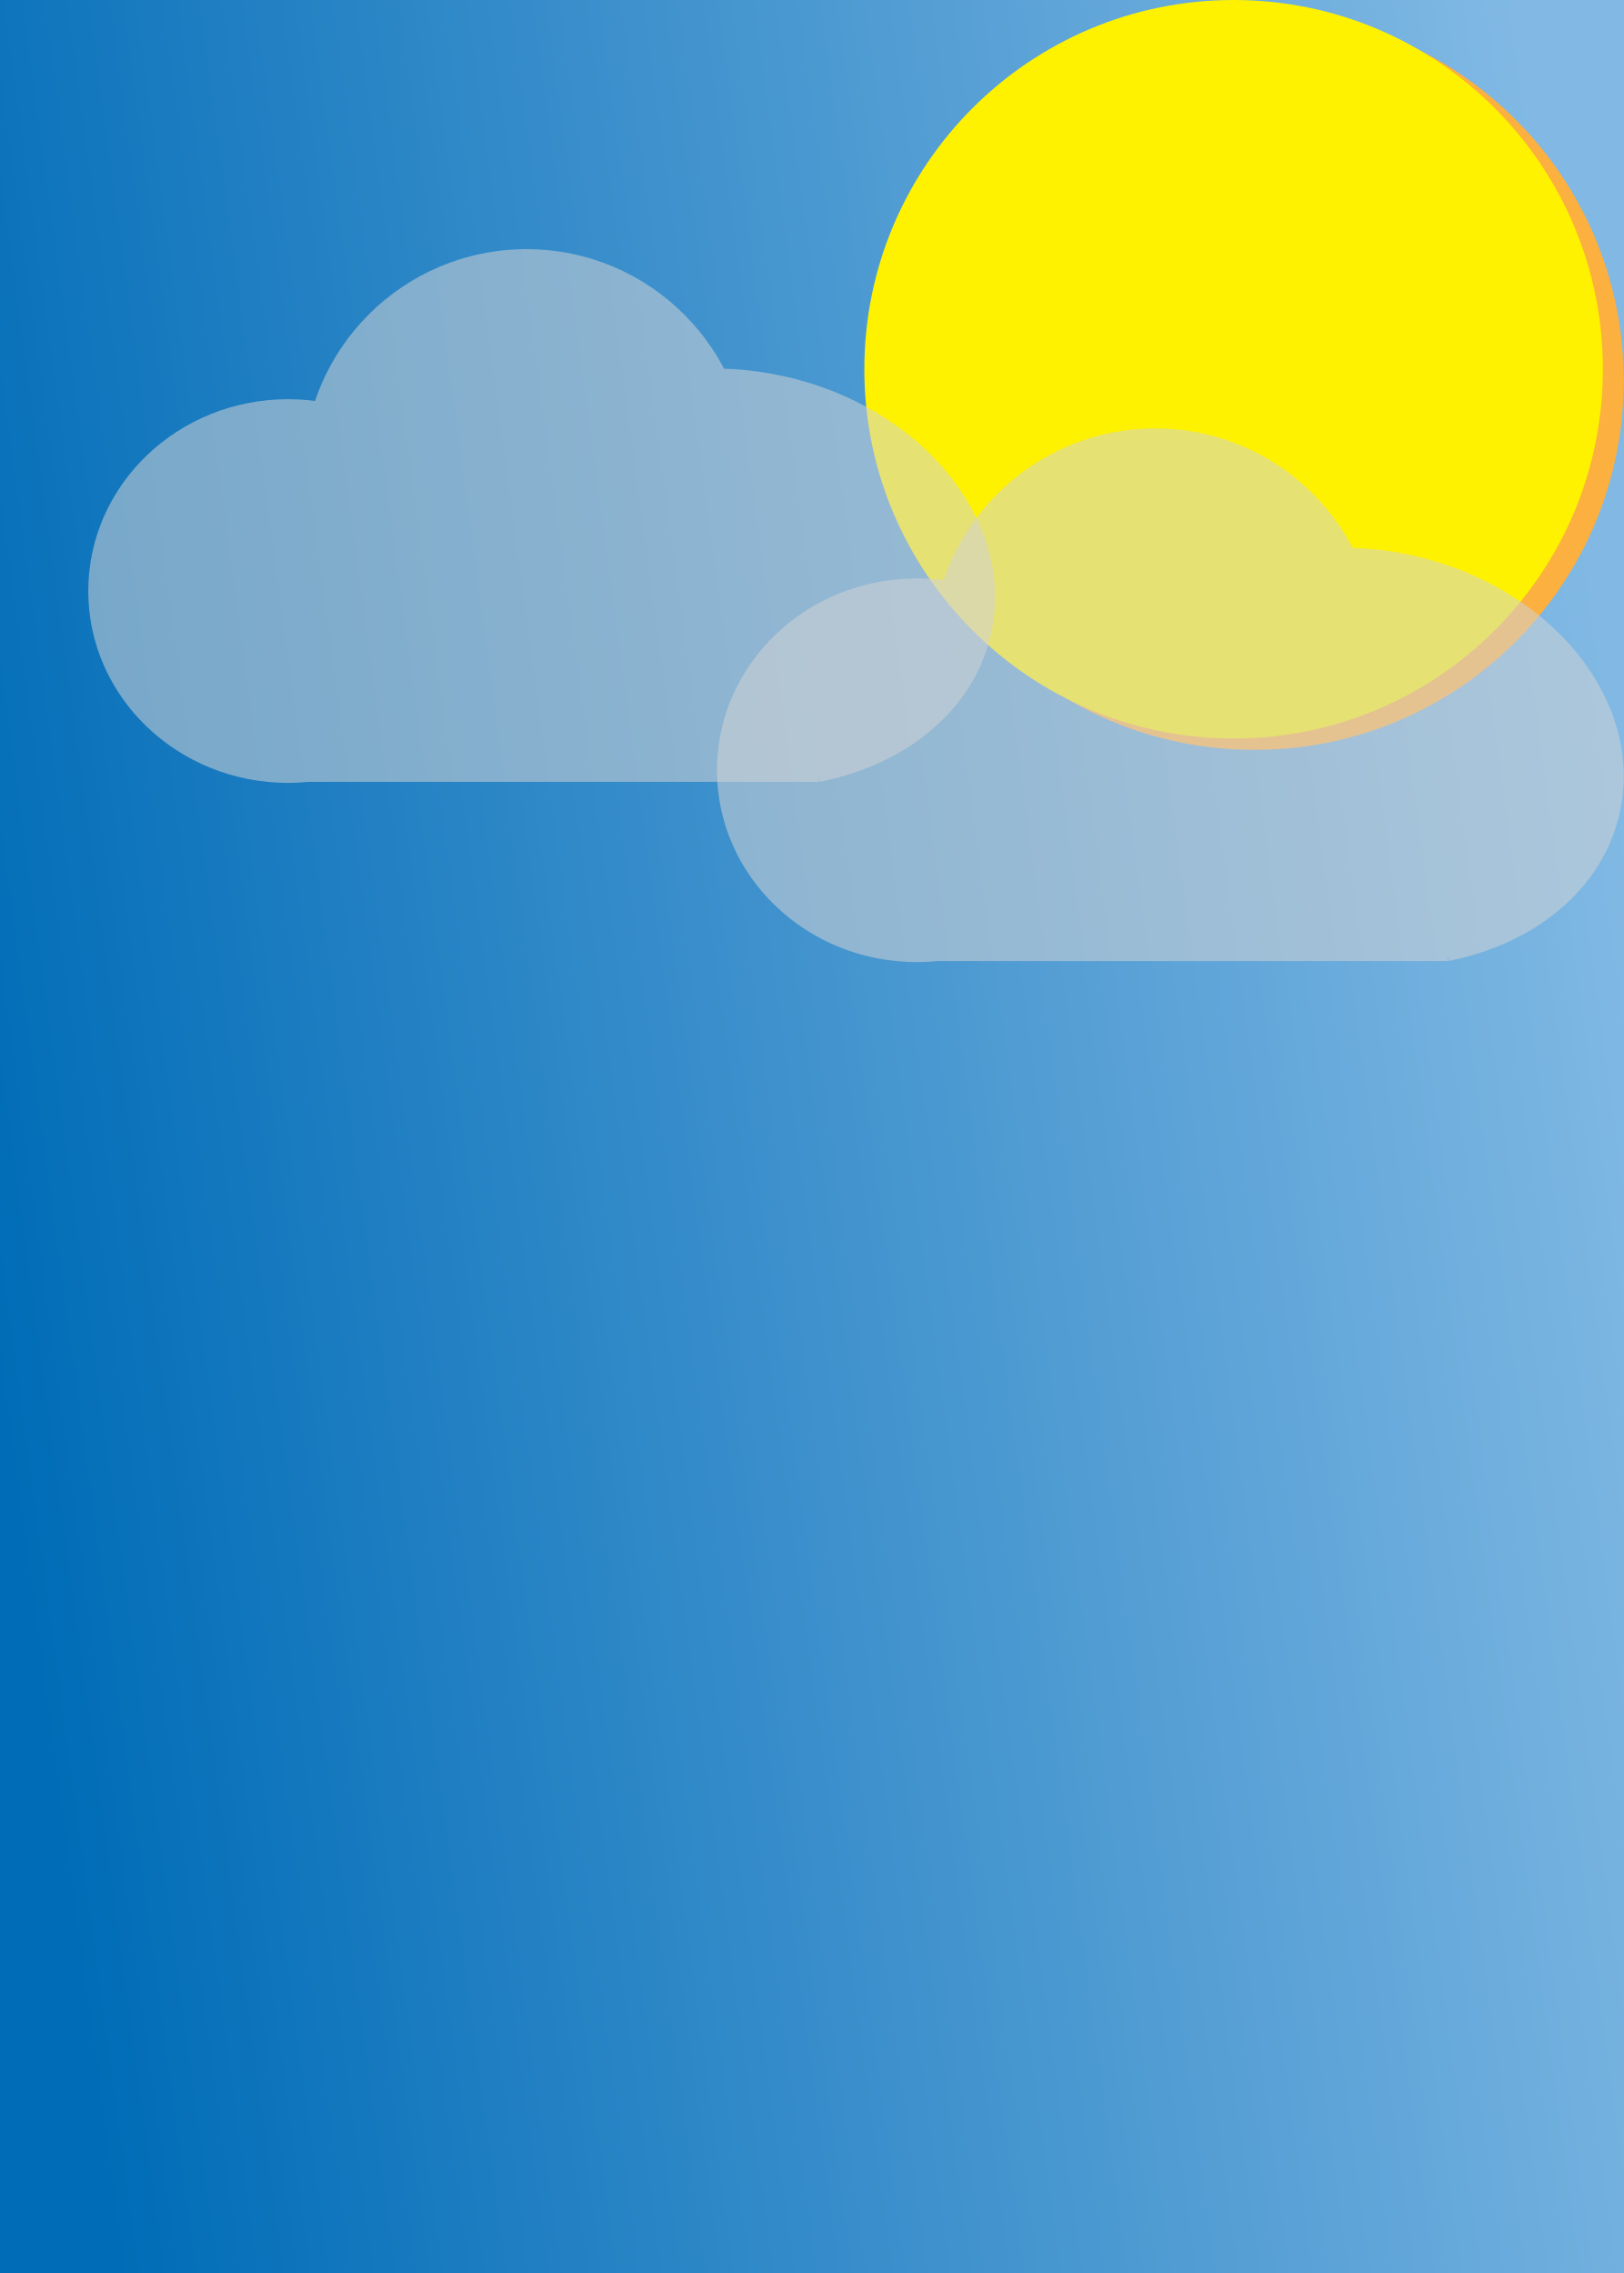
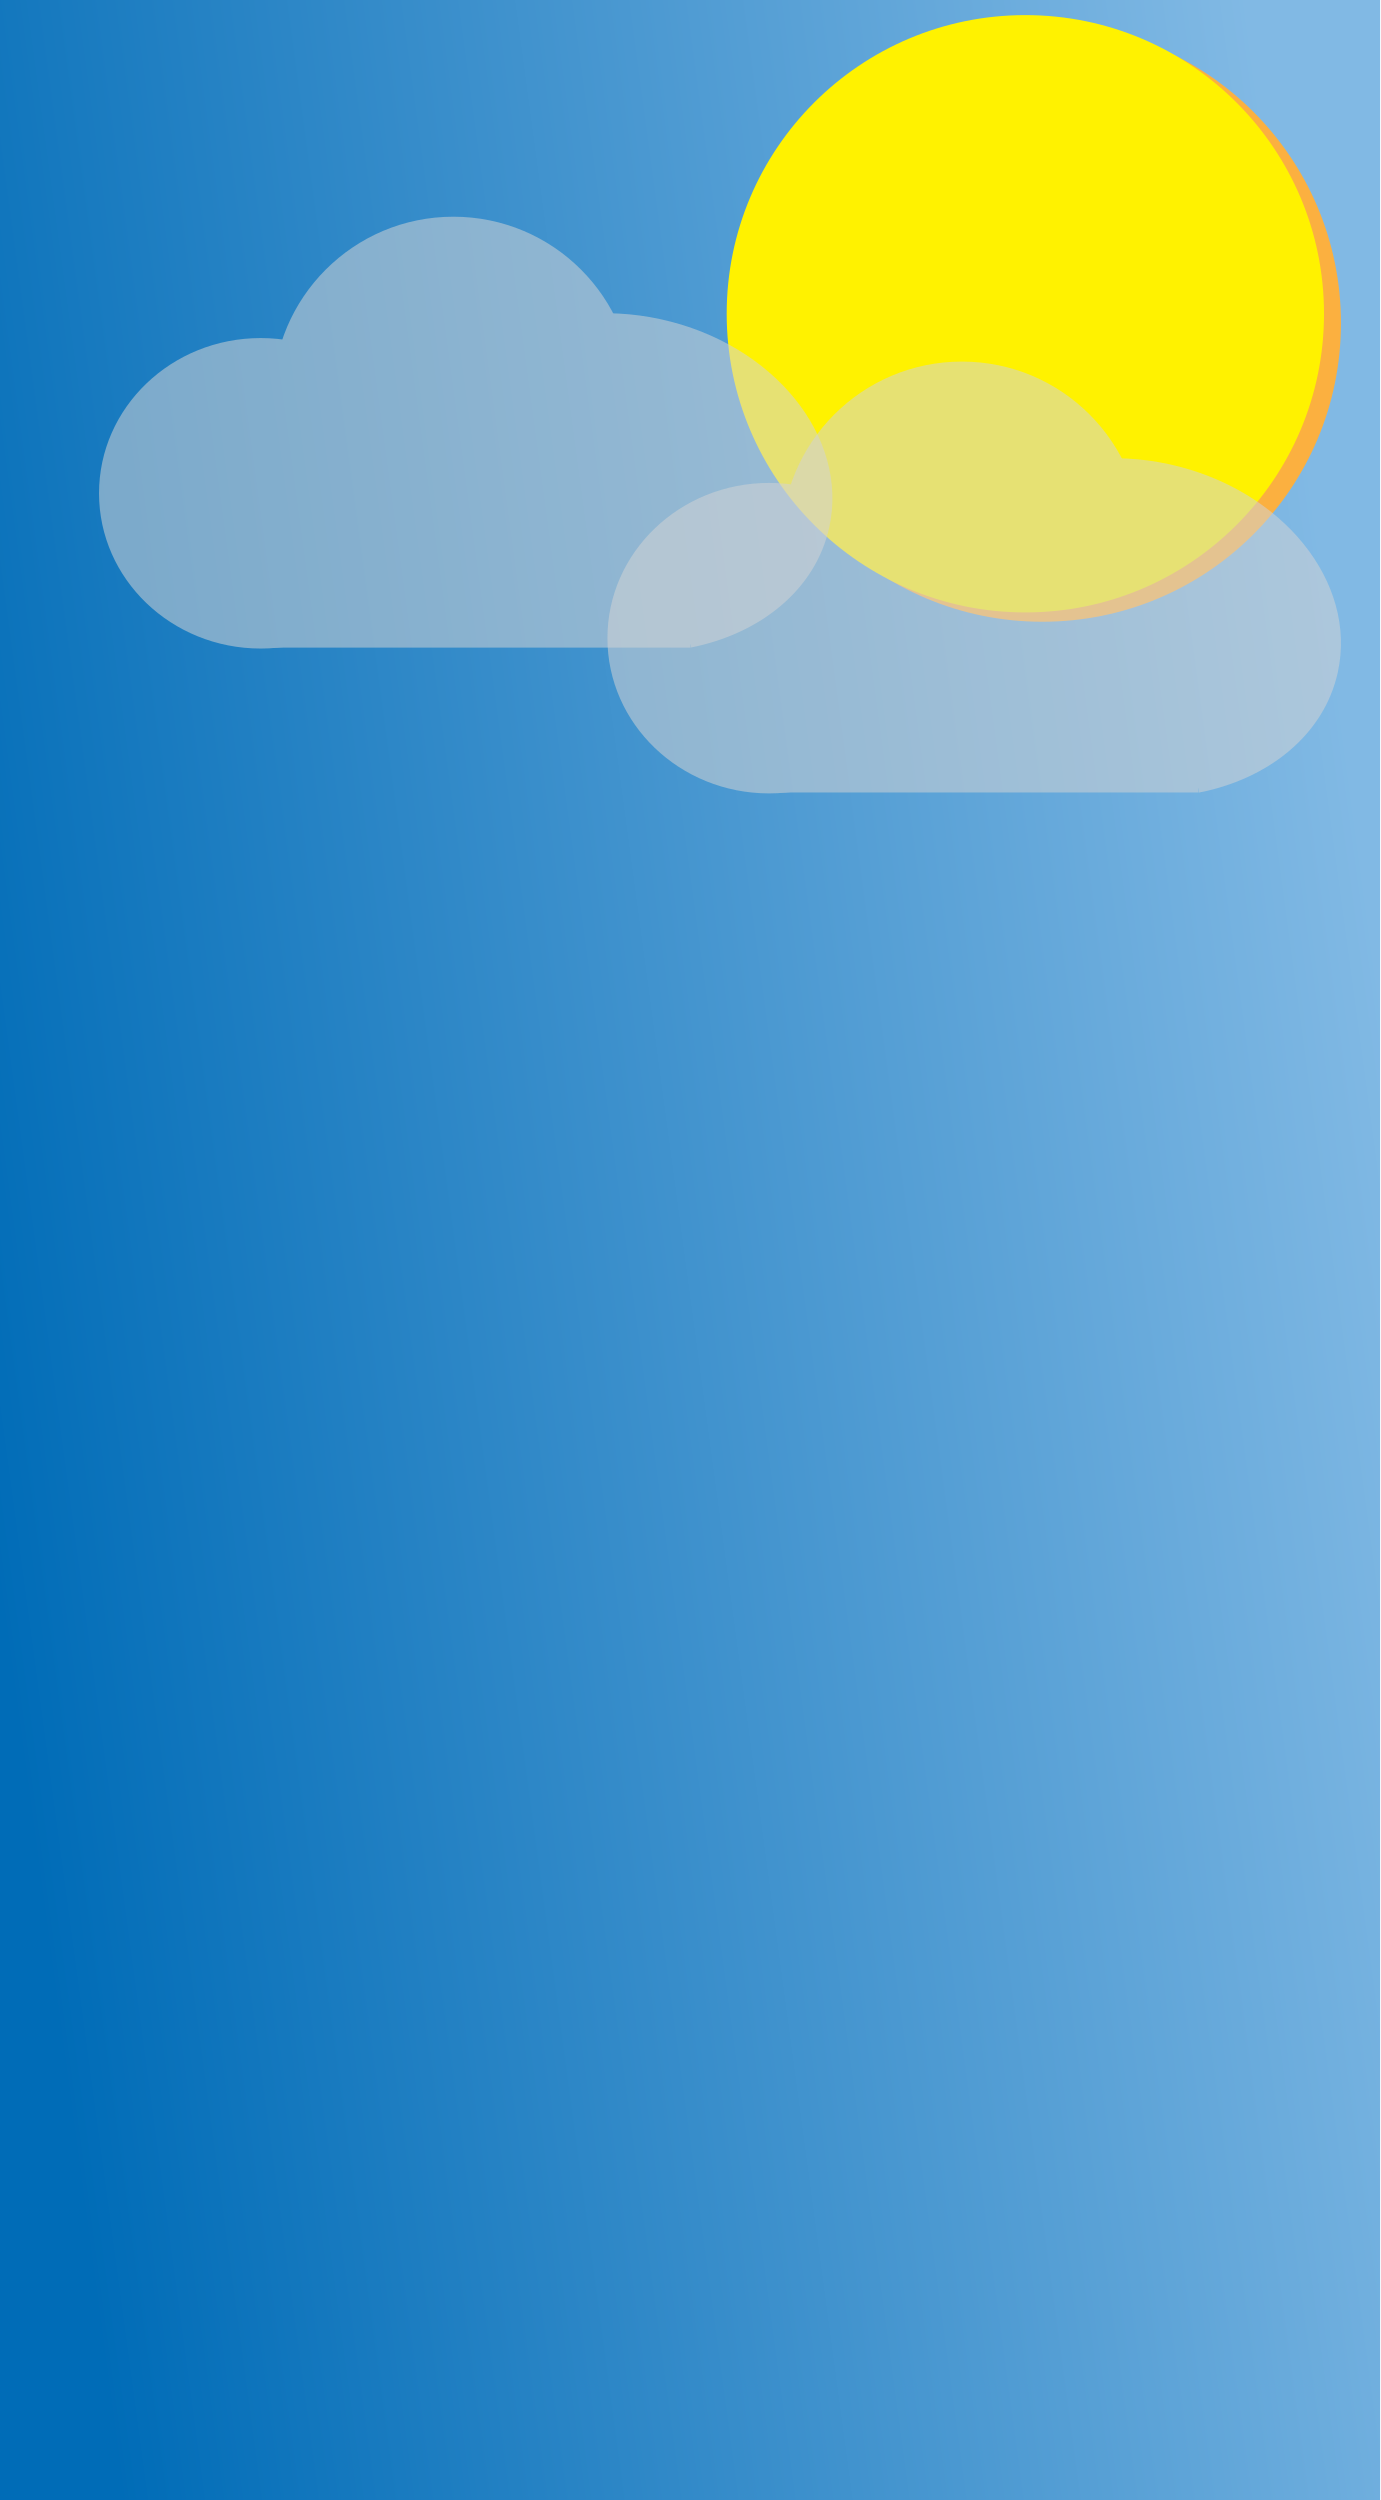
- <svg xmlns="http://www.w3.org/2000/svg" version="1.1" id="Layer_1" x="0px" y="0px" viewBox="0 0 1000 1400" style="enable-background:new 0 0 1000 1400;" xml:space="preserve">
+ <svg xmlns="http://www.w3.org/2000/svg" version="1.1" id="Layer_1" x="0px" y="0px" viewBox="0 0 1050.8 1903.5" style="enable-background:new 0 0 1050.8 1903.5;" xml:space="preserve">
  <style type="text/css">
	.st0{fill:url(#SVGID_1_);}
	.st1{fill:#FBB040;}
	.st2{fill:#FFF200;}
	.st3{opacity:0.54;}
	.st4{fill:#D1D3D4;}
</style>
-   <linearGradient id="SVGID_1_" gradientUnits="userSpaceOnUse" x1="-11.317" y1="774.746" x2="1025.982" y2="634.66">
+   <linearGradient id="SVGID_1_" gradientUnits="userSpaceOnUse" x1="-27.591" y1="398.477" x2="1074.276" y2="547.282" gradientTransform="matrix(1 0 0 -1 0 1423.04)">
    <stop offset="0" style="stop-color:#006CB7" />
    <stop offset="0.995" style="stop-color:#81B9E4" />
  </linearGradient>
-   <rect x="-22.72" y="-12.36" class="st0" width="1050.77" height="1435.38" />
-   <circle class="st1" cx="772.58" cy="234.45" r="227.42" />
-   <circle class="st2" cx="759.73" cy="227.42" r="227.42" />
+   <rect x="-14" y="-1.9" class="st0" width="1064.8" height="1905.4" />
+   <circle class="st1" cx="793.6" cy="246" r="227.4" />
+   <circle class="st2" cx="780.7" cy="238.9" r="227.4" />
  <g class="st3">
-     <rect x="170.53" y="360.04" class="st4" width="333.85" height="121.54" />
-     <ellipse class="st4" cx="177.45" cy="364.04" rx="123.08" ry="118.16" />
-     <path class="st4" d="M482.24,231.61c-85.9-18.82-167.79,21.59-182.91,90.26c-14.99,68.06,41.25,138.32,125.88,157.88   c0.53-1.12,1.5-2.05,3.01-2.52c21.29-6.58,43.57-2.06,65.33-4.61c2.32-0.27,3.78,0.87,4.41,2.47c0.16-0.03,0.32-0.05,0.48-0.08   c4.25-0.69,6.86,3.46,6.16,6.55c53.28-10.36,95.39-44.25,105.8-91.56C625.52,321.35,568.14,250.43,482.24,231.61z" />
-     <circle class="st4" cx="324.22" cy="290.84" r="137.37" />
+     <rect x="191.5" y="371.6" class="st4" width="333.9" height="121.5" />
+     <ellipse class="st4" cx="198.5" cy="375.6" rx="123.1" ry="118.2" />
+     <path class="st4" d="M503.2,243.1c-85.9-18.8-167.8,21.6-182.9,90.3c-15,68.1,41.2,138.3,125.9,157.9c0.5-1.1,1.5-2,3-2.5   c21.3-6.6,43.6-2.1,65.3-4.6c2.3-0.3,3.8,0.9,4.4,2.5c0.2,0,0.3,0,0.5-0.1c4.2-0.7,6.9,3.5,6.2,6.5c53.3-10.4,95.4-44.2,105.8-91.6   C646.5,332.9,589.1,261.9,503.2,243.1z" />
+     <circle class="st4" cx="345.2" cy="302.4" r="137.4" />
  </g>
  <g class="st3">
-     <rect x="557.71" y="470.42" class="st4" width="333.85" height="121.54" />
-     <ellipse class="st4" cx="564.64" cy="474.42" rx="123.08" ry="118.16" />
-     <path class="st4" d="M869.42,341.99c-85.9-18.82-167.79,21.59-182.91,90.26c-14.99,68.06,41.25,138.32,125.88,157.88   c0.53-1.11,1.5-2.05,3.01-2.52c21.29-6.58,43.57-2.06,65.33-4.61c2.32-0.27,3.78,0.87,4.41,2.47c0.16-0.03,0.32-0.05,0.48-0.08   c4.25-0.69,6.86,3.46,6.16,6.55c53.28-10.36,95.39-44.25,105.8-91.56C1012.7,431.73,955.32,360.81,869.42,341.99z" />
-     <circle class="st4" cx="711.4" cy="401.22" r="137.37" />
+     <rect x="578.7" y="481.9" class="st4" width="333.9" height="121.5" />
+     <ellipse class="st4" cx="585.6" cy="485.9" rx="123.1" ry="118.2" />
+     <path class="st4" d="M890.4,353.5c-85.9-18.8-167.8,21.6-182.9,90.3c-15,68.1,41.2,138.3,125.9,157.9c0.5-1.1,1.5-2,3-2.5   c21.3-6.6,43.6-2.1,65.3-4.6c2.3-0.3,3.8,0.9,4.4,2.5c0.2,0,0.3,0,0.5-0.1c4.2-0.7,6.9,3.5,6.2,6.5c53.3-10.4,95.4-44.2,105.8-91.6   C1033.7,443.2,976.3,372.3,890.4,353.5z" />
+     <circle class="st4" cx="732.4" cy="412.7" r="137.4" />
  </g>
</svg>
